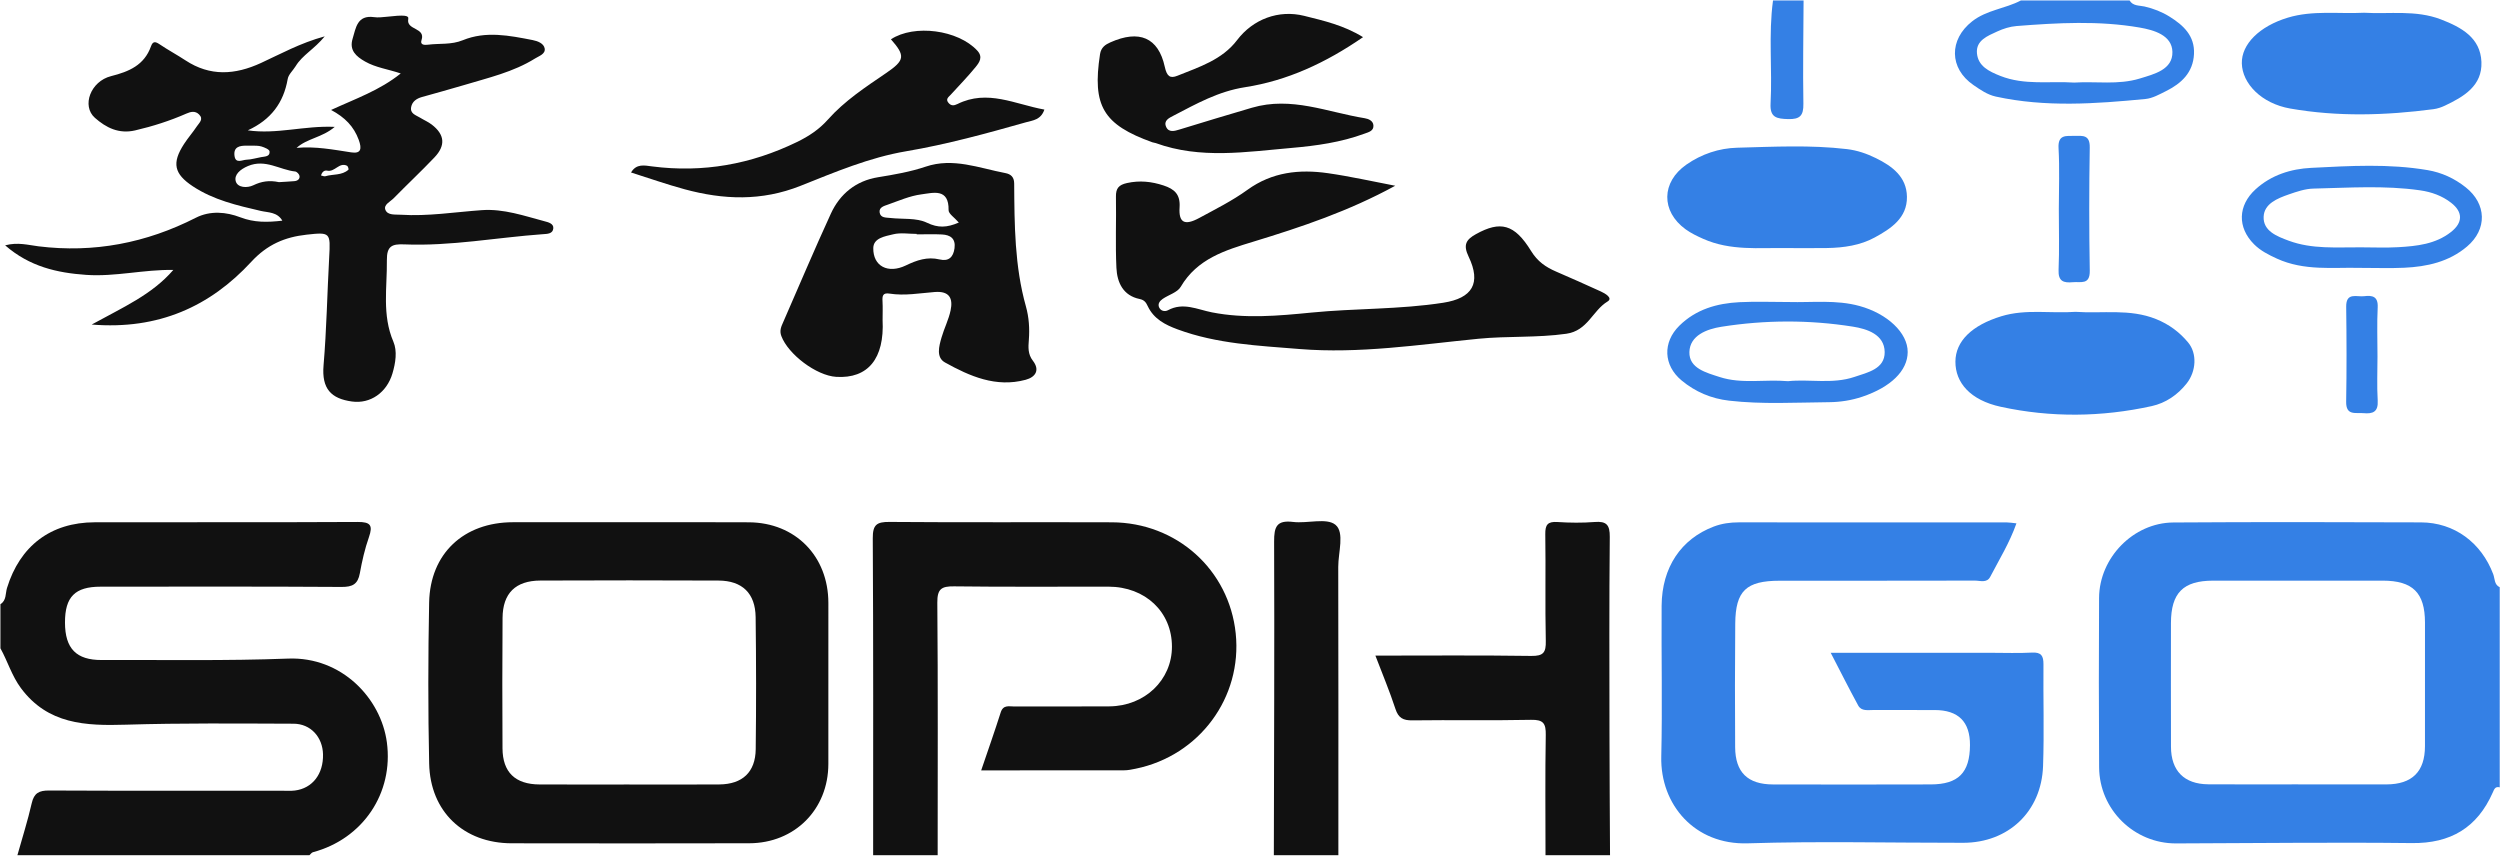
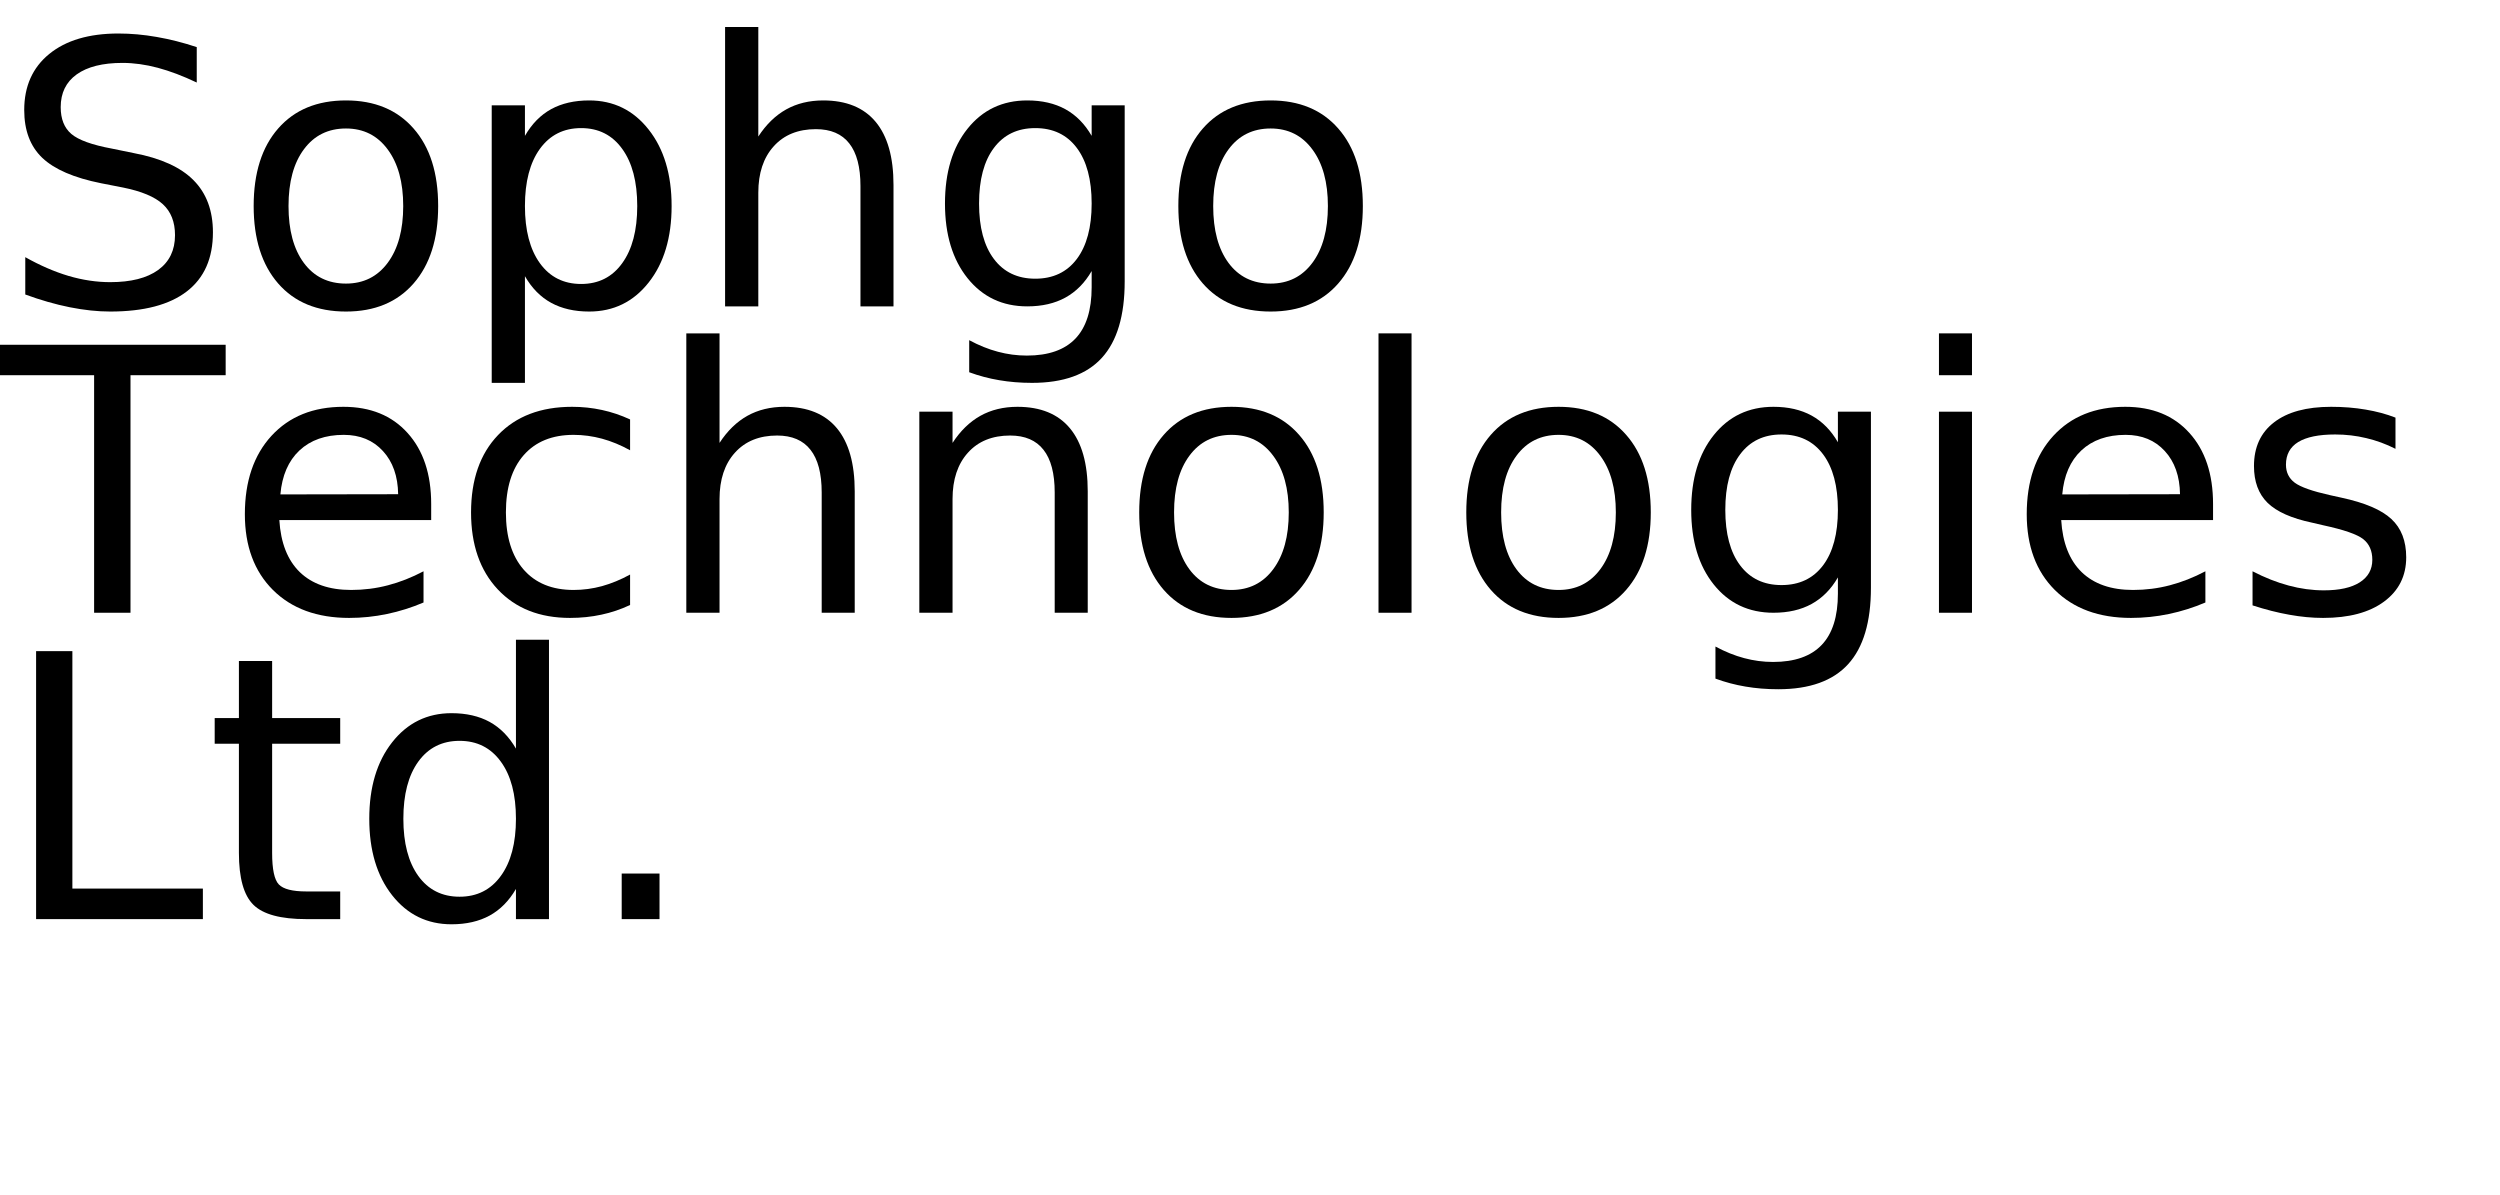
- <svg xmlns="http://www.w3.org/2000/svg" id="Layer_1" viewBox="0 0 736 252">
+ <svg xmlns="http://www.w3.org/2000/svg" xmlns:xlink="http://www.w3.org/1999/xlink" width="408" height="195" viewBox="0 0 408 195">
  <defs>
-     <style>.cls-1{fill:#3480e5;}.cls-1,.cls-2{stroke-width:0px;}.cls-2{fill:#111;}</style>
+     <g>
+       <g id="glyph-0-0">
+         <path d="M 32.109 -42.312 L 32.109 -36.531 C 29.859 -37.602 27.738 -38.406 25.75 -38.938 C 23.758 -39.469 21.836 -39.734 19.984 -39.734 C 16.754 -39.734 14.266 -39.109 12.516 -37.859 C 10.773 -36.609 9.906 -34.828 9.906 -32.516 C 9.906 -30.586 10.484 -29.129 11.641 -28.141 C 12.805 -27.148 15.008 -26.352 18.25 -25.75 L 21.828 -25.016 C 26.242 -24.18 29.5 -22.703 31.594 -20.578 C 33.695 -18.461 34.75 -15.629 34.75 -12.078 C 34.75 -7.836 33.328 -4.625 30.484 -2.438 C 27.641 -0.25 23.473 0.844 17.984 0.844 C 15.922 0.844 13.719 0.609 11.375 0.141 C 9.039 -0.328 6.625 -1.02 4.125 -1.938 L 4.125 -8.031 C 6.531 -6.676 8.883 -5.656 11.188 -4.969 C 13.5 -4.289 15.766 -3.953 17.984 -3.953 C 21.367 -3.953 23.977 -4.613 25.812 -5.938 C 27.645 -7.27 28.562 -9.164 28.562 -11.625 C 28.562 -13.781 27.898 -15.461 26.578 -16.672 C 25.266 -17.879 23.102 -18.785 20.094 -19.391 L 16.5 -20.094 C 12.082 -20.977 8.883 -22.359 6.906 -24.234 C 4.938 -26.109 3.953 -28.711 3.953 -32.047 C 3.953 -35.922 5.312 -38.969 8.031 -41.188 C 10.758 -43.414 14.52 -44.531 19.312 -44.531 C 21.363 -44.531 23.453 -44.344 25.578 -43.969 C 27.703 -43.602 29.879 -43.051 32.109 -42.312 Z M 32.109 -42.312 " />
+       </g>
+       <g id="glyph-0-1">
+         <path d="M 18.375 -29.031 C 15.477 -29.031 13.191 -27.898 11.516 -25.641 C 9.836 -23.391 9 -20.301 9 -16.375 C 9 -12.445 9.832 -9.352 11.5 -7.094 C 13.164 -4.844 15.457 -3.719 18.375 -3.719 C 21.238 -3.719 23.508 -4.848 25.188 -7.109 C 26.875 -9.379 27.719 -12.469 27.719 -16.375 C 27.719 -20.258 26.875 -23.336 25.188 -25.609 C 23.508 -27.891 21.238 -29.031 18.375 -29.031 Z M 18.375 -33.609 C 23.062 -33.609 26.738 -32.082 29.406 -29.031 C 32.082 -25.988 33.422 -21.77 33.422 -16.375 C 33.422 -11.008 32.082 -6.797 29.406 -3.734 C 26.738 -0.68 23.062 0.844 18.375 0.844 C 13.664 0.844 9.977 -0.68 7.312 -3.734 C 4.645 -6.797 3.312 -11.008 3.312 -16.375 C 3.312 -21.77 4.645 -25.988 7.312 -29.031 C 9.977 -32.082 13.664 -33.609 18.375 -33.609 Z M 18.375 -33.609 " />
+       </g>
+       <g id="glyph-0-2">
+         <path d="M 10.875 -4.922 L 10.875 12.484 L 5.453 12.484 L 5.453 -32.812 L 10.875 -32.812 L 10.875 -27.828 C 12 -29.785 13.426 -31.238 15.156 -32.188 C 16.883 -33.133 18.953 -33.609 21.359 -33.609 C 25.336 -33.609 28.57 -32.023 31.062 -28.859 C 33.562 -25.691 34.812 -21.531 34.812 -16.375 C 34.812 -11.219 33.562 -7.055 31.062 -3.891 C 28.57 -0.734 25.336 0.844 21.359 0.844 C 18.953 0.844 16.883 0.367 15.156 -0.578 C 13.426 -1.523 12 -2.973 10.875 -4.922 Z M 29.203 -16.375 C 29.203 -20.344 28.383 -23.453 26.75 -25.703 C 25.125 -27.961 22.891 -29.094 20.047 -29.094 C 17.191 -29.094 14.945 -27.961 13.312 -25.703 C 11.688 -23.453 10.875 -20.344 10.875 -16.375 C 10.875 -12.414 11.688 -9.305 13.312 -7.047 C 14.945 -4.785 17.191 -3.656 20.047 -3.656 C 22.891 -3.656 25.125 -4.785 26.75 -7.047 C 28.383 -9.305 29.203 -12.414 29.203 -16.375 Z M 29.203 -16.375 " />
+       </g>
+       <g id="glyph-0-3">
+         <path d="M 32.938 -19.812 L 32.938 0 L 27.547 0 L 27.547 -19.625 C 27.547 -22.727 26.938 -25.051 25.719 -26.594 C 24.508 -28.145 22.695 -28.922 20.281 -28.922 C 17.363 -28.922 15.066 -27.988 13.391 -26.125 C 11.711 -24.27 10.875 -21.742 10.875 -18.547 L 10.875 0 L 5.453 0 L 5.453 -45.594 L 10.875 -45.594 L 10.875 -27.719 C 12.156 -29.688 13.672 -31.16 15.422 -32.141 C 17.172 -33.117 19.188 -33.609 21.469 -33.609 C 25.238 -33.609 28.094 -32.441 30.031 -30.109 C 31.969 -27.773 32.938 -24.344 32.938 -19.812 Z M 32.938 -19.812 " />
+       </g>
+       <g id="glyph-0-4">
+         <path d="M 27.25 -16.781 C 27.25 -20.688 26.441 -23.711 24.828 -25.859 C 23.211 -28.016 20.953 -29.094 18.047 -29.094 C 15.16 -29.094 12.91 -28.016 11.297 -25.859 C 9.68 -23.711 8.875 -20.688 8.875 -16.781 C 8.875 -12.895 9.68 -9.879 11.297 -7.734 C 12.91 -5.586 15.16 -4.516 18.047 -4.516 C 20.953 -4.516 23.211 -5.586 24.828 -7.734 C 26.441 -9.879 27.25 -12.895 27.25 -16.781 Z M 32.641 -4.078 C 32.641 1.516 31.398 5.672 28.922 8.391 C 26.441 11.117 22.641 12.484 17.516 12.484 C 15.617 12.484 13.832 12.336 12.156 12.047 C 10.477 11.766 8.848 11.332 7.266 10.75 L 7.266 5.516 C 8.848 6.367 10.41 7 11.953 7.406 C 13.492 7.82 15.066 8.031 16.672 8.031 C 20.203 8.031 22.848 7.102 24.609 5.25 C 26.367 3.406 27.25 0.617 27.25 -3.109 L 27.25 -5.766 C 26.133 -3.836 24.707 -2.395 22.969 -1.438 C 21.227 -0.477 19.148 0 16.734 0 C 12.703 0 9.457 -1.531 7 -4.594 C 4.539 -7.664 3.312 -11.727 3.312 -16.781 C 3.312 -21.863 4.539 -25.938 7 -29 C 9.457 -32.07 12.703 -33.609 16.734 -33.609 C 19.148 -33.609 21.227 -33.129 22.969 -32.172 C 24.707 -31.211 26.133 -29.766 27.25 -27.828 L 27.25 -32.812 L 32.641 -32.812 Z M 32.641 -4.078 " />
+       </g>
+       <g id="glyph-0-5">
+         <path d="M -0.172 -43.734 L 36.828 -43.734 L 36.828 -38.766 L 21.297 -38.766 L 21.297 0 L 15.359 0 L 15.359 -38.766 L -0.172 -38.766 Z M -0.172 -43.734 " />
+       </g>
+       <g id="glyph-0-6">
+         <path d="M 33.719 -17.75 L 33.719 -15.125 L 8.938 -15.125 C 9.164 -11.406 10.281 -8.57 12.281 -6.625 C 14.289 -4.688 17.082 -3.719 20.656 -3.719 C 22.727 -3.719 24.734 -3.973 26.672 -4.484 C 28.617 -4.992 30.551 -5.754 32.469 -6.766 L 32.469 -1.672 C 30.531 -0.848 28.547 -0.223 26.516 0.203 C 24.484 0.629 22.422 0.844 20.328 0.844 C 15.098 0.844 10.953 -0.676 7.891 -3.719 C 4.836 -6.77 3.312 -10.891 3.312 -16.078 C 3.312 -21.453 4.758 -25.719 7.656 -28.875 C 10.562 -32.031 14.473 -33.609 19.391 -33.609 C 23.805 -33.609 27.297 -32.188 29.859 -29.344 C 32.43 -26.5 33.719 -22.633 33.719 -17.75 Z M 28.328 -19.344 C 28.285 -22.289 27.457 -24.641 25.844 -26.391 C 24.238 -28.148 22.109 -29.031 19.453 -29.031 C 16.441 -29.031 14.031 -28.18 12.219 -26.484 C 10.414 -24.785 9.379 -22.395 9.109 -19.312 Z M 28.328 -19.344 " />
+       </g>
+       <g id="glyph-0-7">
+         <path d="M 29.266 -31.547 L 29.266 -26.516 C 27.742 -27.359 26.219 -27.988 24.688 -28.406 C 23.156 -28.82 21.609 -29.031 20.047 -29.031 C 16.547 -29.031 13.828 -27.922 11.891 -25.703 C 9.961 -23.492 9 -20.383 9 -16.375 C 9 -12.375 9.961 -9.266 11.891 -7.047 C 13.828 -4.828 16.547 -3.719 20.047 -3.719 C 21.609 -3.719 23.156 -3.926 24.688 -4.344 C 26.219 -4.77 27.742 -5.398 29.266 -6.234 L 29.266 -1.266 C 27.766 -0.555 26.207 -0.031 24.594 0.312 C 22.977 0.664 21.266 0.844 19.453 0.844 C 14.516 0.844 10.586 -0.707 7.672 -3.812 C 4.766 -6.914 3.312 -11.102 3.312 -16.375 C 3.312 -21.727 4.781 -25.938 7.719 -29 C 10.656 -32.07 14.688 -33.609 19.812 -33.609 C 21.469 -33.609 23.086 -33.438 24.672 -33.094 C 26.254 -32.75 27.785 -32.234 29.266 -31.547 Z M 29.266 -31.547 " />
+       </g>
+       <g id="glyph-0-8">
+         <path d="M 32.938 -19.812 L 32.938 0 L 27.547 0 L 27.547 -19.625 C 27.547 -22.727 26.938 -25.051 25.719 -26.594 C 24.508 -28.145 22.695 -28.922 20.281 -28.922 C 17.363 -28.922 15.066 -27.988 13.391 -26.125 C 11.711 -24.27 10.875 -21.742 10.875 -18.547 L 10.875 0 L 5.453 0 L 5.453 -32.812 L 10.875 -32.812 L 10.875 -27.719 C 12.156 -29.688 13.672 -31.16 15.422 -32.141 C 17.172 -33.117 19.188 -33.609 21.469 -33.609 C 25.238 -33.609 28.094 -32.441 30.031 -30.109 C 31.969 -27.773 32.938 -24.344 32.938 -19.812 Z M 32.938 -19.812 " />
+       </g>
+       <g id="glyph-0-9">
+         <path d="M 5.656 -45.594 L 11.047 -45.594 L 11.047 0 L 5.656 0 Z M 5.656 -45.594 " />
+       </g>
+       <g id="glyph-0-10">
+         <path d="M 5.656 -32.812 L 11.047 -32.812 L 11.047 0 L 5.656 0 Z M 5.656 -45.594 L 11.047 -45.594 L 11.047 -38.766 L 5.656 -38.766 Z M 5.656 -45.594 " />
+       </g>
+       <g id="glyph-0-11">
+         <path d="M 26.578 -31.844 L 26.578 -26.75 C 25.047 -27.531 23.457 -28.113 21.812 -28.5 C 20.176 -28.895 18.484 -29.094 16.734 -29.094 C 14.055 -29.094 12.047 -28.68 10.703 -27.859 C 9.367 -27.035 8.703 -25.805 8.703 -24.172 C 8.703 -22.922 9.18 -21.938 10.141 -21.219 C 11.098 -20.508 13.02 -19.832 15.906 -19.188 L 17.75 -18.781 C 21.582 -17.957 24.301 -16.797 25.906 -15.297 C 27.52 -13.805 28.328 -11.723 28.328 -9.047 C 28.328 -6.004 27.117 -3.594 24.703 -1.812 C 22.297 -0.039 18.984 0.844 14.766 0.844 C 13.004 0.844 11.172 0.672 9.266 0.328 C 7.367 -0.004 5.363 -0.516 3.25 -1.203 L 3.25 -6.766 C 5.238 -5.734 7.203 -4.957 9.141 -4.438 C 11.078 -3.914 12.992 -3.656 14.891 -3.656 C 17.422 -3.656 19.367 -4.086 20.734 -4.953 C 22.109 -5.828 22.797 -7.055 22.797 -8.641 C 22.797 -10.109 22.301 -11.234 21.312 -12.016 C 20.32 -12.797 18.16 -13.547 14.828 -14.266 L 12.953 -14.703 C 9.609 -15.41 7.191 -16.488 5.703 -17.938 C 4.223 -19.395 3.484 -21.395 3.484 -23.938 C 3.484 -27.02 4.578 -29.398 6.766 -31.078 C 8.953 -32.766 12.055 -33.609 16.078 -33.609 C 18.078 -33.609 19.953 -33.457 21.703 -33.156 C 23.461 -32.863 25.086 -32.426 26.578 -31.844 Z M 26.578 -31.844 " />
+       </g>
+       <g id="glyph-0-12">
+         <path d="M 5.891 -43.734 L 11.812 -43.734 L 11.812 -4.984 L 33.109 -4.984 L 33.109 0 L 5.891 0 Z M 5.891 -43.734 " />
+       </g>
+       <g id="glyph-0-13">
+         <path d="M 10.984 -42.125 L 10.984 -32.812 L 22.094 -32.812 L 22.094 -28.625 L 10.984 -28.625 L 10.984 -10.812 C 10.984 -8.133 11.348 -6.414 12.078 -5.656 C 12.816 -4.895 14.305 -4.516 16.547 -4.516 L 22.094 -4.516 L 22.094 0 L 16.547 0 C 12.391 0 9.52 -0.773 7.938 -2.328 C 6.352 -3.879 5.562 -6.707 5.562 -10.812 L 5.562 -28.625 L 1.609 -28.625 L 1.609 -32.812 L 5.562 -32.812 L 5.562 -42.125 Z M 10.984 -42.125 " />
+       </g>
+       <g id="glyph-0-14">
+         <path d="M 27.25 -27.828 L 27.25 -45.594 L 32.641 -45.594 L 32.641 0 L 27.25 0 L 27.25 -4.922 C 26.113 -2.973 24.68 -1.523 22.953 -0.578 C 21.223 0.367 19.148 0.844 16.734 0.844 C 12.766 0.844 9.535 -0.734 7.047 -3.891 C 4.555 -7.055 3.312 -11.219 3.312 -16.375 C 3.312 -21.531 4.555 -25.691 7.047 -28.859 C 9.535 -32.023 12.766 -33.609 16.734 -33.609 C 19.148 -33.609 21.223 -33.133 22.953 -32.188 C 24.68 -31.238 26.113 -29.785 27.25 -27.828 Z M 8.875 -16.375 C 8.875 -12.414 9.688 -9.305 11.312 -7.047 C 12.945 -4.785 15.191 -3.656 18.047 -3.656 C 20.898 -3.656 23.145 -4.785 24.781 -7.047 C 26.426 -9.305 27.25 -12.414 27.25 -16.375 C 27.25 -20.344 26.426 -23.453 24.781 -25.703 C 23.145 -27.961 20.898 -29.094 18.047 -29.094 C 15.191 -29.094 12.945 -27.961 11.312 -25.703 C 9.688 -23.453 8.875 -20.344 8.875 -16.375 Z M 8.875 -16.375 " />
+       </g>
+       <g id="glyph-0-15">
+         <path d="M 6.422 -7.438 L 12.594 -7.438 L 12.594 0 L 6.422 0 Z M 6.422 -7.438 " />
+       </g>
+     </g>
  </defs>
-   <path class="cls-2" d="M.126,177.874c1.811-1.108,1.439-3.16,1.936-4.774,3.807-12.366,12.853-19.306,25.813-19.339,25.802-.066,51.604.047,77.405-.094,3.816-.021,4.555.98,3.325,4.494-1.201,3.428-2.021,7.021-2.667,10.603-.583,3.228-2.155,4.053-5.391,4.032-23.637-.156-47.275-.088-70.913-.078-7.571.003-10.518,2.989-10.502,10.573.016,7.636,3.314,11.047,10.802,11.018,18.304-.07,36.626.277,54.907-.421,15.742-.601,27.309,11.691,29.051,24.63,2.013,14.961-7.042,28.435-21.761,32.375-.393.105-.689.574-1.03.873H5.124c1.428-5.093,3.041-10.144,4.214-15.294.688-3.021,2.181-3.76,5.116-3.745,22.785.112,45.572.062,68.358.06,1.33-0,2.677.11,3.988-.054,5.186-.648,8.425-4.859,8.296-10.66-.113-5.068-3.627-8.998-8.677-9.013-16.458-.051-32.927-.215-49.373.288-11.852.363-22.96-.099-30.887-10.769-2.697-3.63-3.9-7.883-6.034-11.723v-12.981Z" />
-   <path class="cls-1" d="M735.917,231.794c-1.334-.348-1.621.548-2.056,1.533-4.568,10.328-12.374,15.011-23.828,14.877-23.136-.271-46.279.041-69.419.098-12.354.03-22.554-9.966-22.632-22.39-.105-16.629-.105-33.26-.015-49.89.064-11.813,10.081-22.124,21.855-22.203,24.308-.161,48.618-.123,72.927-.03,9.816.037,17.758,5.97,21.262,15.27.494,1.31.265,3.059,1.907,3.822v58.913ZM676.589,230.915v.02c8.658,0,17.316.019,25.974-.006,7.563-.022,11.332-3.75,11.348-11.244.026-12.14.032-24.28.005-36.42-.02-8.774-3.601-12.314-12.45-12.324-16.65-.018-33.3-.016-49.95.003-8.785.01-12.364,3.598-12.387,12.471-.032,12.14-.01,24.28.008,36.42.011,7.075,3.867,11.011,10.978,11.064,8.824.066,17.649.016,26.473.016Z" />
-   <path class="cls-2" d="M257.053,251.764c-.003-31.097.076-62.194-.109-93.289-.024-3.992,1.135-4.851,4.93-4.819,21.81.179,43.622.029,65.433.11,19.115.07,34.542,13.976,36.487,32.709,1.958,18.848-10.668,35.959-29.399,39.821-1.137.234-2.3.482-3.452.484-13.813.033-27.626.022-42.082.022,2.004-5.912,3.967-11.46,5.747-17.066.741-2.334,2.491-1.738,4.033-1.744,9.324-.034,18.648.038,27.971-.037,10.421-.084,18.404-7.76,18.409-17.563.005-10.223-7.822-17.66-18.686-17.68-15.151-.028-30.304.11-45.453-.09-3.759-.05-4.969.788-4.935,4.813.21,24.775.103,49.553.101,74.33h-18.995Z" />
-   <path class="cls-2" d="M454.997,251.764c-.001-11.798-.129-23.598.076-35.392.059-3.386-.697-4.532-4.31-4.456-11.642.246-23.294-.001-34.939.159-2.754.038-4.134-.691-5.02-3.403-1.684-5.159-3.798-10.179-5.888-15.661,15.666,0,30.776-.13,45.881.095,3.62.054,4.36-1.034,4.285-4.431-.23-10.465.01-20.939-.149-31.407-.043-2.801.718-3.775,3.575-3.587,3.645.24,7.335.28,10.973-.007,3.478-.274,4.47.856,4.437,4.387-.182,19.276-.112,38.555-.087,57.833.015,11.957.105,23.913.162,35.869h-18.995Z" />
-   <path class="cls-2" d="M375.019,251.764c.059-30.777.201-61.554.081-92.33-.017-4.321.726-6.365,5.57-5.777,4.245.515,9.932-1.304,12.503.855,2.714,2.279.796,8.115.807,12.387.072,28.288.036,56.577.035,84.866h-18.995Z" />
-   <path class="cls-1" d="M626.948.137c1.008,1.696,2.885,1.43,4.399,1.778,2.632.605,5.089,1.56,7.35,2.968,4.093,2.549,7.482,5.652,7.214,11.038-.271,5.474-3.728,8.656-8.256,10.909-1.921.956-3.948,2.11-6.01,2.309-14.7,1.418-29.421,2.489-44.054-.702-2.492-.543-4.56-1.991-6.61-3.399-7.169-4.922-7.235-13.388-.373-18.761,4.282-3.353,9.736-3.712,14.349-6.141h31.991ZM610.618,24.312c6.445-.41,12.997.749,19.33-1.194,4.28-1.313,9.726-2.611,9.612-7.838-.107-4.938-5.477-6.445-9.646-7.168-12.012-2.081-24.143-1.393-36.23-.448-1.936.151-3.922.783-5.697,1.6-2.835,1.305-6.338,2.637-5.97,6.452.363,3.761,3.517,5.302,6.9,6.64,7.105,2.809,14.454,1.471,21.701,1.955Z" />
-   <path class="cls-1" d="M530.975.137c-.045,10.136-.231,20.275-.058,30.408.06,3.513-1.023,4.613-4.522,4.514-3.311-.094-5.362-.435-5.14-4.558.544-10.109-.655-20.266.722-30.363h8.997Z" />
-   <path class="cls-2" d="M184.999,153.744c11.825.007,23.651-.053,35.476.022,13.693.087,23.389,9.974,23.397,23.743.009,15.804.024,31.607-.004,47.411-.023,13.362-9.878,23.299-23.283,23.336-23.317.064-46.635.042-69.952.008-14.107-.02-23.983-9.291-24.288-23.473-.34-15.796-.315-31.61-.007-47.407.281-14.418,10.168-23.62,24.686-23.642,11.326-.018,22.651-.004,33.977.003ZM185.294,230.957c8.821,0,17.643.053,26.463-.017,6.789-.054,10.639-3.601,10.724-10.355.163-12.964.14-25.934-.021-38.898-.087-7.017-3.939-10.738-10.933-10.77-17.475-.079-34.952-.076-52.427-.004-7.336.03-11.094,3.744-11.147,11-.093,12.799-.086,25.6-.016,38.4.038,7.036,3.74,10.594,10.894,10.631,8.821.045,17.642.011,26.463.012Z" />
-   <path class="cls-1" d="M593.642,154.074c-2.031,5.745-5.075,10.664-7.73,15.755-.987,1.893-2.978,1.096-4.525,1.1-19.15.051-38.3.024-57.45.038-9.858.007-12.996,2.955-13.08,12.6-.107,12.141-.106,24.283-.029,36.424.047,7.385,3.703,10.931,11.139,10.95,15.487.038,30.973.038,46.46-.007,8.13-.023,11.488-3.451,11.534-11.563q.058-10.333-10.396-10.333c-5.995-0-11.99.018-17.984-.014-1.623-.009-3.571.43-4.528-1.326-2.669-4.898-5.173-9.886-8.091-15.513,16.381,0,31.824 0,47.267-0,3.997-0,8.002.159,11.986-.062,2.743-.152,3.402.972,3.379,3.46-.092,9.978.231,19.968-.116,29.935-.467,13.417-10.219,22.589-23.523,22.602-21.148.02-42.313-.511-63.44.156-15.575.492-25.769-11.387-25.437-25.536.347-14.795.001-29.604.103-44.406.078-11.293,5.724-19.664,15.356-23.315,2.378-.901,4.826-1.236,7.337-1.236,26.31-.002,52.621 0,78.932.015.797 0,1.593.152,2.836.278Z" />
-   <path class="cls-2" d="M26.99,95.547c9.214-5.08,17.744-8.789,24.034-16.077-8.68-.156-17.074,2.048-25.631,1.455-8.571-.594-16.657-2.408-23.879-8.697,3.745-.997,6.775-.086,9.812.288,16.31,2.011,31.707-.97,46.305-8.4,4.314-2.196,9.044-1.704,13.097-.149,4.129,1.584,7.971,1.507,12.393.998-1.514-2.588-4.163-2.367-6.322-2.867-6.975-1.616-13.925-3.213-20.023-7.246-5.529-3.657-6.248-6.839-2.593-12.468,1.174-1.808,2.614-3.441,3.806-5.238.67-1.01,2.025-2.052.611-3.456-1.137-1.129-2.445-.814-3.705-.261-4.874,2.143-9.902,3.746-15.101,4.959-4.814,1.123-8.577-.804-11.854-3.698-3.972-3.508-1.28-10.757,4.761-12.276,5.295-1.331,9.776-3.24,11.743-8.764.56-1.573,1.297-1.451,2.544-.609,2.474,1.671,5.12,3.087,7.616,4.729,7.266,4.779,14.579,4.287,22.215.778,5.821-2.675,11.479-5.843,18.785-7.852-3.055,3.771-6.601,5.524-8.561,8.777-.77,1.277-2.107,2.424-2.342,3.776-1.219,7.015-4.929,11.996-11.751,15.123,8.532,1.242,16.594-1.428,25.597-1.02-3.705,3.175-8.105,3.352-11.235,6.184,5.534-.509,10.797.516,16.106,1.325,2.834.432,3.179-.995,2.198-3.678-1.452-3.972-4.073-6.634-8.144-8.811,7.193-3.315,14.282-5.748,20.505-10.747-3.772-1.274-7.365-1.725-10.49-3.508-2.633-1.501-4.723-3.292-3.681-6.715.97-3.189,1.33-7.048,6.317-6.357,1.137.158,2.333.043,3.487-.087,5.442-.609,6.797-.466,6.581.63-.665,3.371,5.182,2.445,3.905,6.215-.475,1.403.79,1.499,1.859,1.361,3.427-.442,6.896.069,10.3-1.326,6.777-2.777,13.725-1.375,20.58-.034,1.454.285,3.25.966,3.518,2.456.295,1.641-1.664,2.228-2.824,2.953-6.429,4.015-13.769,5.679-20.91,7.831-4.135,1.246-8.311,2.353-12.464,3.539-1.529.437-2.792,1.302-3.108,2.918-.385,1.973,1.401,2.39,2.623,3.144,1.128.697,2.381,1.221,3.425,2.022,3.836,2.942,4.17,6.14.796,9.687-3.899,4.099-8.039,7.97-11.999,12.014-.995,1.016-3.041,1.894-2.429,3.413.669,1.661,2.862,1.331,4.492,1.436,8.021.516,15.942-.788,23.904-1.351,6.438-.455,12.449,1.683,18.527,3.292.988.262,2.597.647,2.512,2.015-.107,1.715-1.843,1.683-3.076,1.772-13.601.979-27.092,3.564-40.791,3.003-3.58-.147-5.184.437-5.135,4.653.094,8.052-1.463,16.092,1.915,23.991,1.184,2.768.651,6.233-.27,9.34-1.674,5.651-6.507,9.022-11.925,8.273-6.116-.846-8.951-3.717-8.361-10.656.9-10.593,1.073-21.2,1.658-31.795.401-7.276.382-7.452-6.673-6.664-6.339.708-11.513,2.838-16.278,8-12.093,13.099-27.27,20.068-46.973,18.457ZM82.129,53.623c1.249-.078,2.894-.154,4.533-.293.917-.078,1.671-.595,1.514-1.548-.082-.502-.776-1.238-1.256-1.29-4.618-.501-8.802-3.765-13.909-1.615-2.36.994-4.124,2.591-3.609,4.477.531,1.948,3.39,2.05,5.172,1.192,2.363-1.138,4.643-1.541,7.555-.922ZM74.589,42.881c-1.054,0-1.551.003-2.048-0-2.007-.013-3.814.359-3.511,2.934.295,2.501,2.259,1.252,3.501,1.21,1.464-.049,2.912-.515,4.372-.769,1.12-.195,2.636-.143,2.453-1.7-.068-.576-1.479-1.154-2.371-1.43-.925-.287-1.962-.209-2.397-.245ZM94.488,51.644c.438.091.918.351,1.287.24,2.266-.679,4.87-.183,6.803-1.92.129-.116-.127-1.028-.405-1.166-2.307-1.144-3.602,1.948-5.848,1.446-.874-.195-1.525.425-1.838,1.4Z" />
-   <path class="cls-2" d="M410.754,54.686c-13.634,7.46-27.607,12.143-41.732,16.45-8.275,2.523-16.57,5.019-21.423,13.312-.967,1.653-3.549,2.334-5.32,3.559-.832.576-1.534,1.469-1.008,2.548.513,1.052,1.718,1.242,2.577.777,4.48-2.426,8.615-.225,12.928.623,9.751,1.918,19.567,1.026,29.342.064,12.916-1.271,25.95-.887,38.812-2.899,8.532-1.335,11.189-5.729,7.433-13.563-1.661-3.464-.795-5.005,2.203-6.654,7.123-3.92,11.265-3.015,16.174,4.972,1.915,3.117,4.318,4.756,7.375,6.078,4.41,1.907,8.802,3.856,13.171,5.854,1.278.584,3.649,1.944,1.976,2.956-4.43,2.68-5.815,8.595-12.137,9.494-8.631,1.227-17.269.628-25.85,1.471-17.547,1.725-35.041,4.462-52.746,3.02-12.079-.984-24.261-1.5-35.828-5.773-3.675-1.358-7.009-3.059-8.795-6.822-.484-1.02-.938-1.829-2.399-2.128-4.861-.994-6.629-4.853-6.834-9.165-.331-6.973-.017-13.975-.139-20.962-.043-2.454.827-3.477,3.265-4.014,3.734-.821,7.22-.451,10.775.725,3.178,1.052,4.95,2.615,4.695,6.433-.304,4.555,1.511,5.449,5.78,3.134,4.814-2.611,9.771-5.083,14.184-8.279,7.278-5.271,15.299-6.114,23.715-4.91,6.642.95,13.206,2.445,19.805,3.698Z" />
-   <path class="cls-2" d="M259.835,94.177c.587,11.407-4.305,17.345-13.654,16.769-5.855-.361-14.12-6.622-16.15-12.001-.623-1.65-.01-2.849.577-4.19,4.653-10.633,9.161-21.332,14.007-31.877,2.684-5.839,7.418-9.649,13.856-10.695,4.761-.774,9.481-1.579,14.058-3.124,8.079-2.726,15.697.421,23.44,1.895,1.593.303,2.593,1.136,2.606,3.045.083,12.167.123,24.342,3.454,36.207.905,3.225,1.117,6.529.861,9.878-.162,2.119-.329,4.154,1.194,6.122,2.106,2.721.821,4.81-2.156,5.608-8.724,2.339-16.408-1.041-23.714-5.1-2.677-1.487-1.774-4.765-1.034-7.331.779-2.701,2.1-5.267,2.677-7.999.742-3.512-.299-5.754-4.662-5.417-4.422.342-8.862,1.172-13.317.47-2.026-.319-2.149.71-2.065,2.257.098,1.822.023,3.654.023,5.482ZM269.872,68.997c-0-.045-0-.09-0-.135-2.316,0-4.739-.428-6.919.117-2.322.58-5.807,1.046-5.858,4.042-.092,5.359,4.33,7.653,9.589,5.125,3.239-1.557,6.327-2.631,9.948-1.763,2.634.632,4.024-.651,4.378-3.298.386-2.89-1.249-3.926-3.702-4.058-2.472-.133-4.957-.029-7.436-.029ZM282.276,65.521c-1.285-1.492-3.033-2.589-3.012-3.65.131-6.572-4.587-5.089-7.999-4.652-3.399.435-6.681,1.899-9.965,3.051-1.02.358-2.52.764-2.346,2.199.211,1.745,1.893,1.556,3.155,1.701,3.623.418,7.674-.098,10.766,1.391,3.33,1.604,5.899,1.463,9.4-.041Z" />
-   <path class="cls-2" d="M401.279,10.939c-10.991,7.58-22.319,12.807-34.716,14.729-7.867,1.219-14.334,4.876-21.066,8.374-1.353.703-2.988,1.448-2.197,3.286.767,1.782,2.531,1.238,3.941.804,7.087-2.182,14.184-4.32,21.299-6.409,11.652-3.421,22.252,1.311,33.249,3.084,1.137.183,2.425.761,2.543,2.06.154,1.706-1.445,2.044-2.652,2.489-6.92,2.553-14.196,3.566-21.454,4.195-13.357,1.158-26.812,3.354-39.981-1.428-.309-.112-.658-.115-.968-.226-14.529-5.208-17.752-10.725-15.433-25.922.315-2.063,1.613-2.865,3.06-3.51,8.43-3.758,14.112-1.488,16.004,7.199.632,2.9,1.619,3.485,3.737,2.631,6.385-2.573,13.149-4.677,17.56-10.492,4.659-6.141,12.206-9.023,19.769-7.133,5.76,1.44,11.588,2.751,17.306,6.267Z" />
-   <path class="cls-2" d="M262.292,11.57c6.879-4.507,19.761-2.777,25.413,3.321,1.766,1.905.61,3.494-.472,4.827-2.297,2.829-4.858,5.445-7.317,8.142-.639.701-1.634,1.298-.68,2.425.764.903,1.579.866,2.631.343,8.86-4.406,16.998.084,25.599,1.631-1.017,3.047-3.428,3.178-5.366,3.726-11.652,3.294-23.312,6.515-35.291,8.541-10.839,1.832-21.007,6.151-31.123,10.178-11.478,4.569-22.693,4.118-34.144,1.013-5.279-1.431-10.45-3.259-15.767-4.938,1.597-2.674,3.968-2.075,6.234-1.784,14.932,1.92,29.093-.613,42.606-7.181,3.469-1.686,6.513-3.68,9.141-6.632,4.885-5.489,11.036-9.532,17.085-13.651,5.577-3.798,5.731-5.092,1.452-9.961Z" />
-   <path class="cls-1" d="M525.591,73.034c-7.544-.134-16.106.873-24.148-2.711-1.802-.803-3.627-1.671-5.211-2.825-7.27-5.296-7.176-13.883.266-19.054,4.441-3.086,9.581-4.818,14.907-4.956,10.776-.279,21.575-.866,32.344.411,3.026.359,5.833,1.336,8.515,2.652,4.8,2.355,9.056,5.503,9.14,11.374.09,6.277-4.74,9.399-9.496,11.993-4.264,2.327-9.105,3.015-13.963,3.102-3.822.068-7.645.014-12.354.014Z" />
-   <path class="cls-1" d="M611.048,91.807c7.911.557,15.947-.989,23.703,2.132,3.831,1.541,6.903,3.837,9.445,6.9,2.665,3.211,2.39,8.443-.426,12.028-2.665,3.392-6.213,5.787-10.294,6.687-14.767,3.256-29.713,3.407-44.444.207-9.039-1.963-13.393-7.141-13.358-13.309.034-5.978,4.8-10.684,13.526-13.351,7.182-2.194,14.566-.772,21.848-1.294Z" />
-   <path class="cls-1" d="M696.004,3.754c7.473.445,15.199-.89,22.618,1.964,6.017,2.315,11.628,5.383,11.912,12.528.279,7.004-5.201,10.236-10.782,12.868-1.042.491-2.19.879-3.327,1.028-14.073,1.848-28.2,2.273-42.198-.192-8.463-1.49-14.092-7.352-14.232-13.286-.133-5.649,5.197-10.943,13.541-13.467,7.338-2.219,14.884-1.065,22.467-1.444Z" />
-   <path class="cls-1" d="M526.582,88.915c6.96.19,13.973-.725,20.86,1.169,8.184,2.251,14.215,7.901,14.182,13.569-.032,5.538-5.03,10.328-13.329,13.13-3.215,1.085-6.52,1.591-9.806,1.62-9.811.085-19.639.675-29.435-.447-5.263-.603-9.948-2.592-14-5.957-5.35-4.443-5.62-11.209-.653-16.112,4.886-4.825,11.077-6.592,17.698-6.924,4.817-.242,9.656-.047,14.485-.047ZM526.409,112.218c6.315-.663,13.059.938,19.544-1.256,3.892-1.317,8.962-2.348,8.897-7.329-.068-5.186-5.227-6.815-9.351-7.469-12.859-2.039-25.843-1.993-38.708.035-4.241.668-9.299,2.525-9.432,7.439-.131,4.81,4.984,6.08,8.92,7.361,6.49,2.112,13.231.625,20.131,1.22Z" />
-   <path class="cls-1" d="M694.442,78.862c-7.534-.189-16.094.957-24.146-2.738-2.432-1.116-4.79-2.298-6.701-4.209-4.956-4.954-4.773-11.419.424-16.164,4.645-4.241,10.421-6.03,16.399-6.334,11.419-.58,22.891-1.271,34.275.667,4.16.708,7.898,2.437,11.215,5.064,6.163,4.88,6.375,12.347.395,17.422-5.32,4.515-11.771,5.943-18.51,6.256-4.146.193-8.308.036-13.351.036ZM695.035,72.814c3.663,0,7.335.172,10.986-.04,5.495-.32,10.992-.885,15.559-4.474,3.522-2.768,3.533-5.874.039-8.595-2.689-2.095-5.826-3.196-9.157-3.673-10.439-1.497-20.932-.745-31.401-.51-2.429.055-4.901.902-7.239,1.714-3.344,1.162-7.248,2.731-7.407,6.558-.176,4.228,3.934,5.787,7.382,7.068,6.878,2.556,14.102,1.907,21.237,1.953Z" />
-   <path class="cls-1" d="M606.118,61.543c.003-5.969.256-11.953-.083-17.903-.235-4.116,2.244-3.589,4.751-3.634,2.414-.043,4.496-.314,4.436,3.39-.196,12.101-.2,24.21.006,36.311.073,4.26-2.662,3.158-4.967,3.372-2.729.254-4.361-.218-4.217-3.631.253-5.959.07-11.935.074-17.905Z" />
-   <path class="cls-1" d="M699.931,104.949c.002,4.323-.193,8.658.064,12.967.2,3.349-1.402,3.972-4.186,3.719-2.338-.213-5.168.809-5.098-3.379.156-9.309.13-18.624.008-27.935-.057-4.38,3.091-2.848,5.253-3.118,2.408-.301,4.181.008,4.019,3.283-.238,4.811-.061,9.642-.06,14.464Z" />
+   <g fill="rgb(0%, 0%, 0%)" fill-opacity="1">
+     <use xlink:href="#glyph-0-0" x="0" y="50" />
+     <use xlink:href="#glyph-0-1" x="38.086" y="50" />
+     <use xlink:href="#glyph-0-2" x="74.795" y="50" />
+     <use xlink:href="#glyph-0-3" x="112.881" y="50" />
+     <use xlink:href="#glyph-0-4" x="150.908" y="50" />
+     <use xlink:href="#glyph-0-1" x="188.994" y="50" />
+   </g>
+   <g fill="rgb(0%, 0%, 0%)" fill-opacity="1">
+     <use xlink:href="#glyph-0-5" x="0" y="100" />
+     <use xlink:href="#glyph-0-6" x="36.65" y="100" />
+     <use xlink:href="#glyph-0-7" x="73.564" y="100" />
+     <use xlink:href="#glyph-0-3" x="106.553" y="100" />
+     <use xlink:href="#glyph-0-8" x="144.58" y="100" />
+     <use xlink:href="#glyph-0-1" x="182.607" y="100" />
+     <use xlink:href="#glyph-0-9" x="219.316" y="100" />
+     <use xlink:href="#glyph-0-1" x="235.986" y="100" />
+     <use xlink:href="#glyph-0-4" x="272.695" y="100" />
+     <use xlink:href="#glyph-0-10" x="310.781" y="100" />
+     <use xlink:href="#glyph-0-6" x="327.451" y="100" />
+     <use xlink:href="#glyph-0-11" x="364.365" y="100" />
+   </g>
+   <g fill="rgb(0%, 0%, 0%)" fill-opacity="1">
+     <use xlink:href="#glyph-0-12" x="0" y="150" />
+     <use xlink:href="#glyph-0-13" x="33.428" y="150" />
+     <use xlink:href="#glyph-0-14" x="56.953" y="150" />
+     <use xlink:href="#glyph-0-15" x="95.039" y="150" />
+   </g>
</svg>
